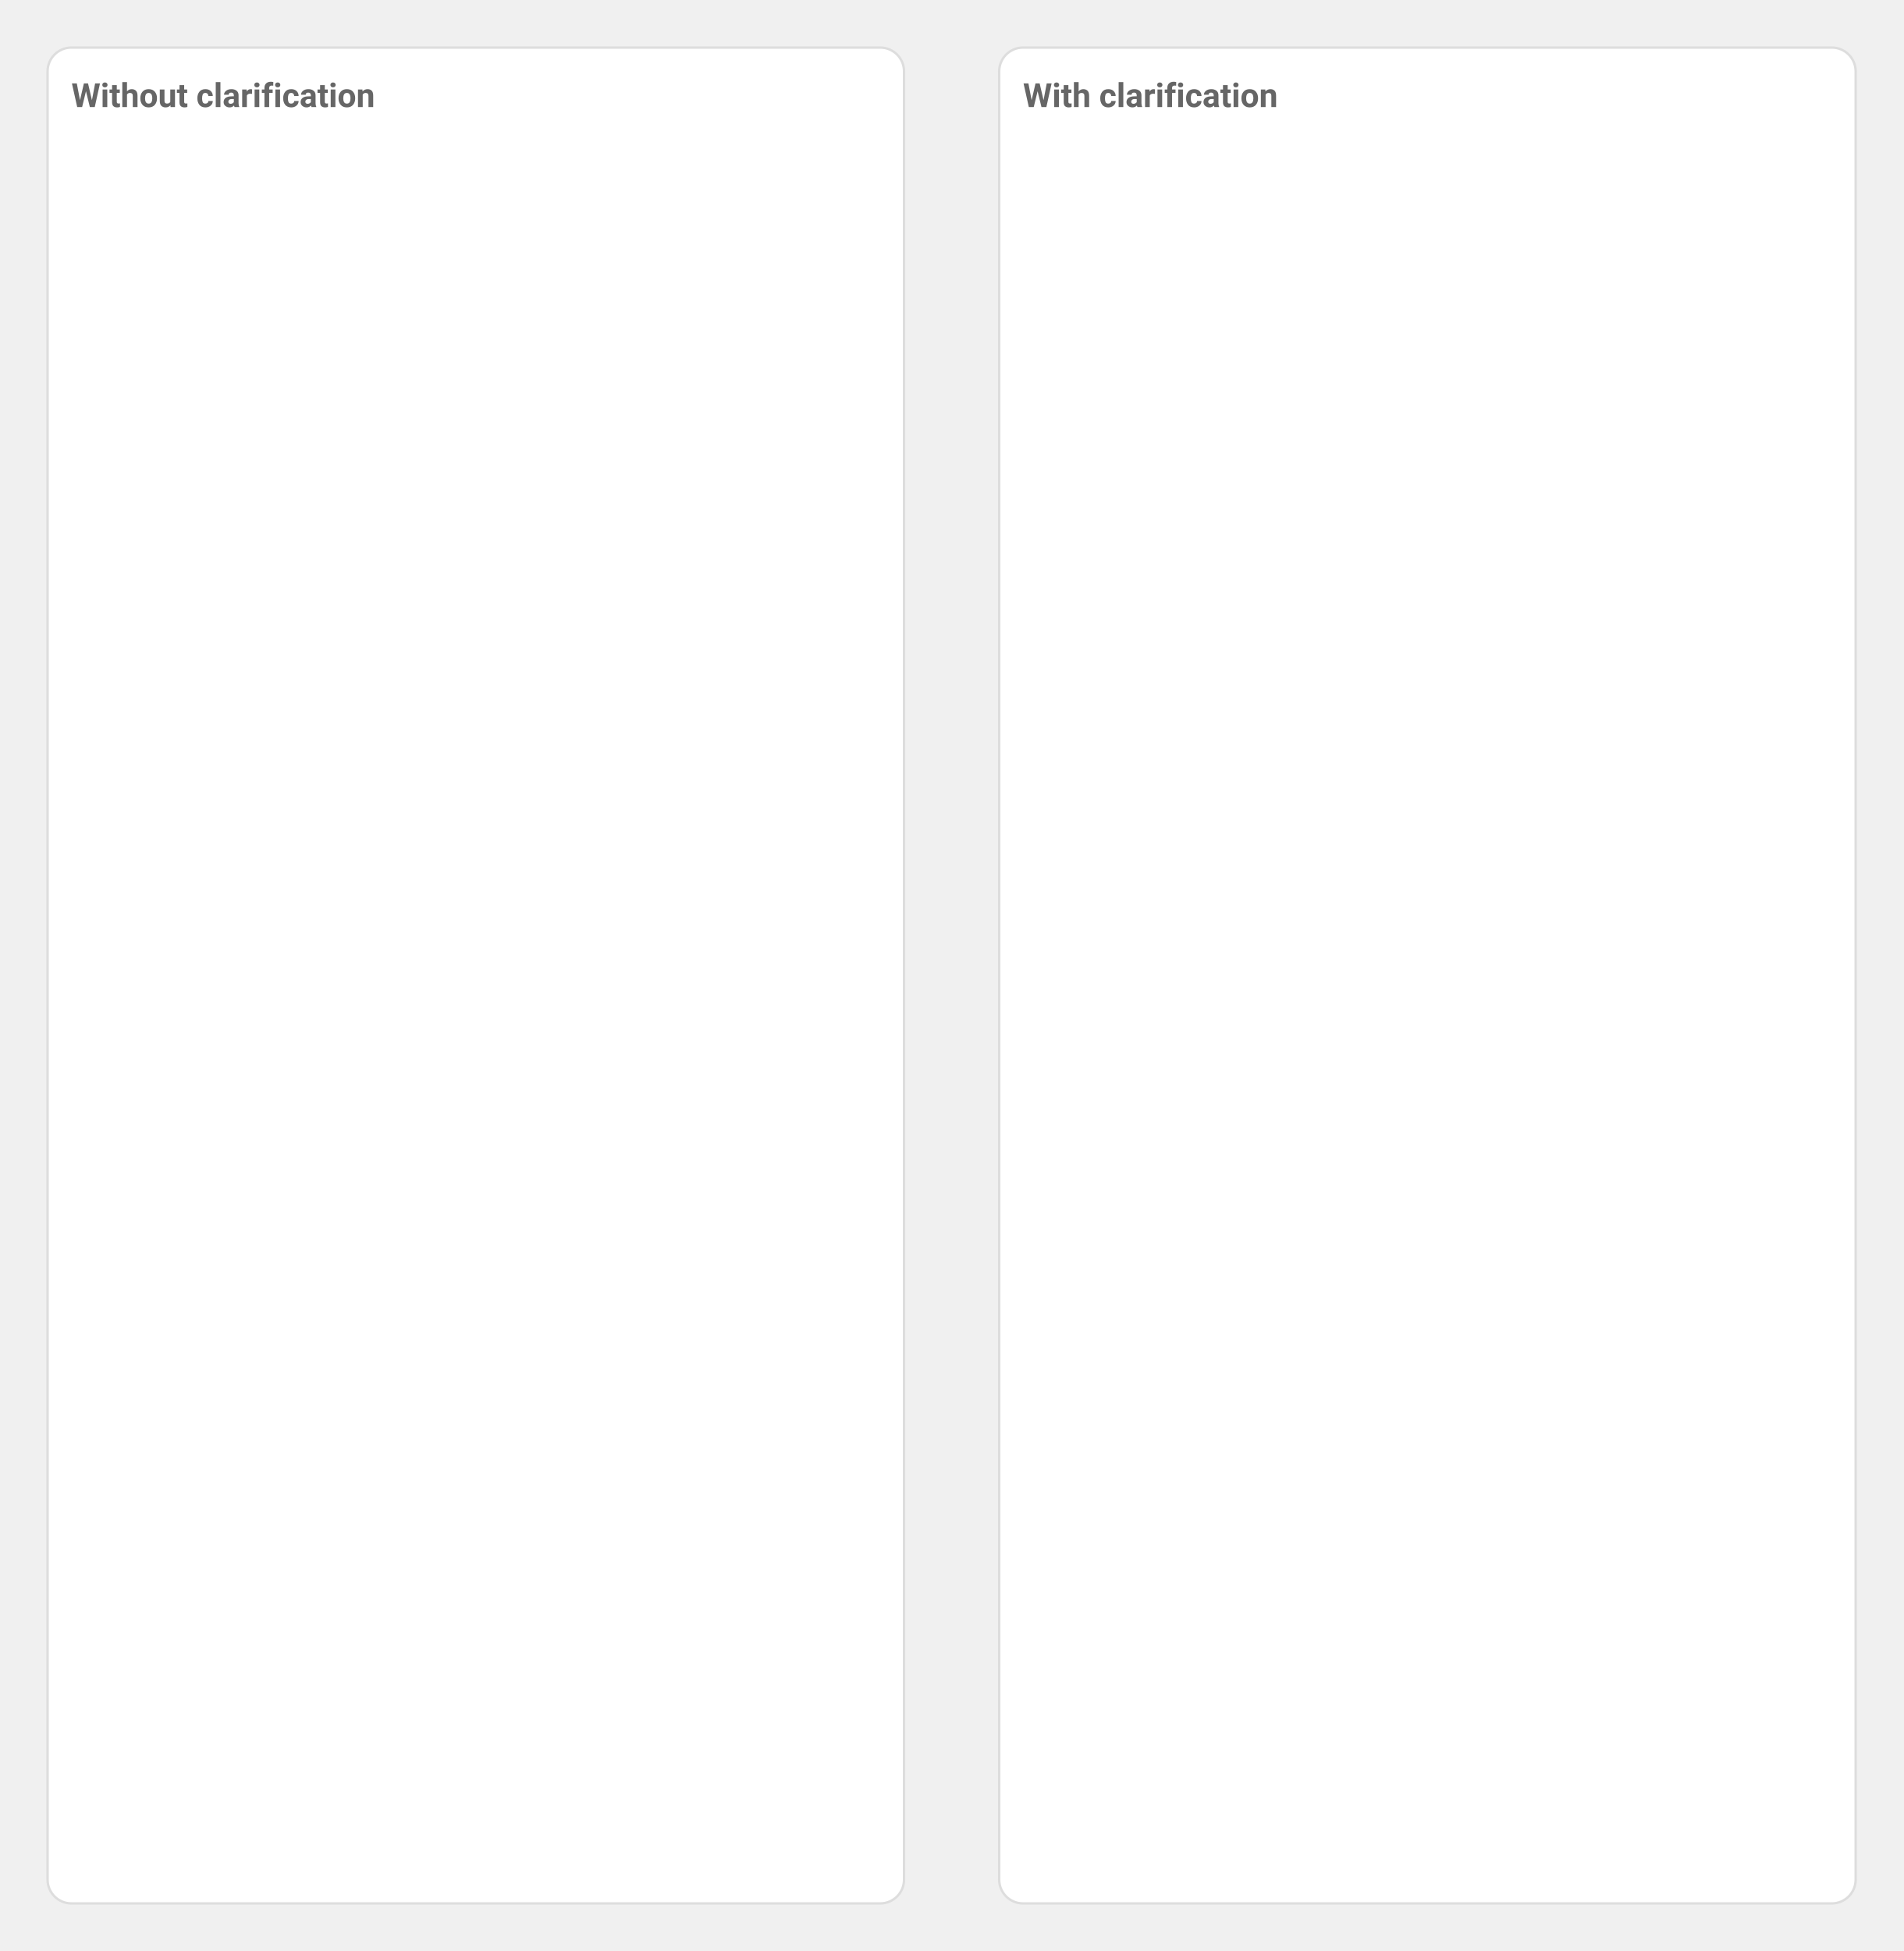
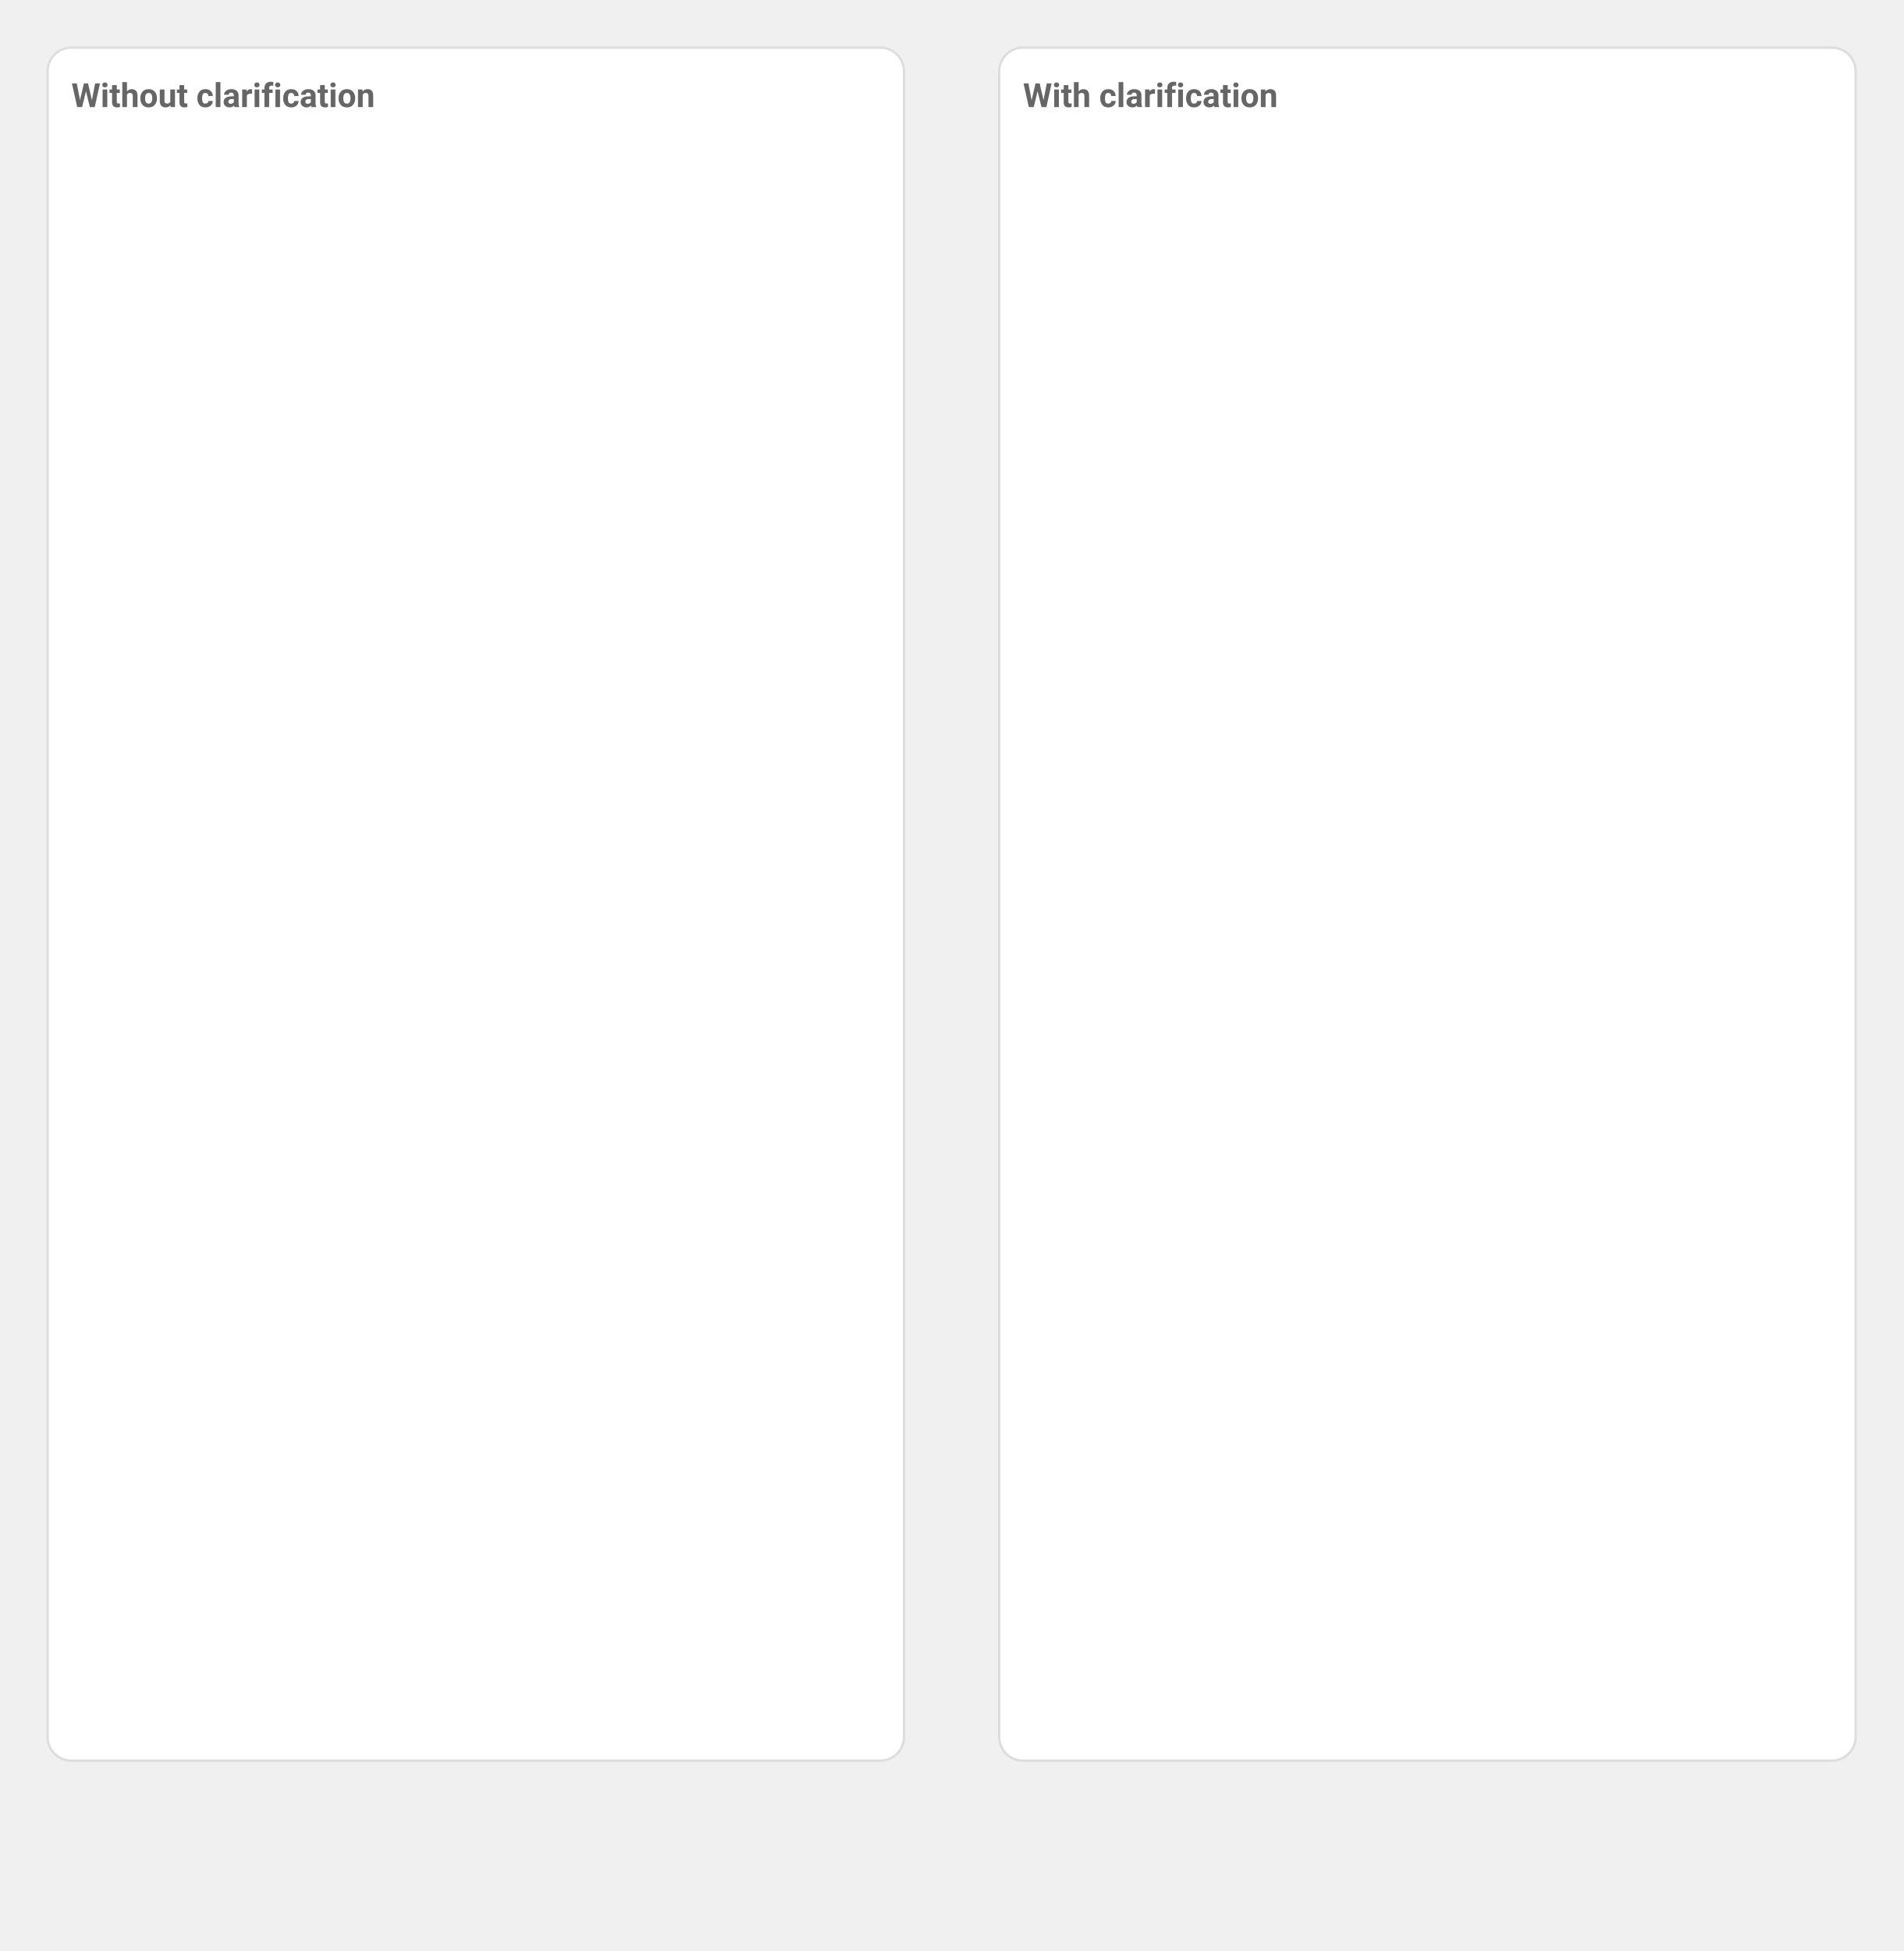
<svg xmlns="http://www.w3.org/2000/svg" viewBox="0 0 800 820">
  <defs>
    <style>
      .message {
        opacity: 0;
      }
      
      .message1 { animation: messageAnim 10s linear infinite; animation-delay: 0s; }
      .message2 { animation: messageAnim 10s linear infinite; animation-delay: 2s; }
      .message3 { animation: messageAnim 10s linear infinite; animation-delay: 4s; }
      .message4 { animation: messageAnim 10s linear infinite; animation-delay: 0s; }
      .message5 { animation: messageAnim 10s linear infinite; animation-delay: 2s; }
      .message6 { animation: messageAnim 10s linear infinite; animation-delay: 4s; }
      .message7 { animation: messageAnim 10s linear infinite; animation-delay: 6s; }
      .message8 { animation: messageAnim 10s linear infinite; animation-delay: 8s; }
      
      @keyframes messageAnim {
        0%, 100% { 
          opacity: 0;
          transform: translateX(20px);
        }
        10%, 90% {
          opacity: 1;
          transform: translateX(0);
        }
      }
      
      .chat-text { font-family: -apple-system, BlinkMacSystemFont, "Segoe UI", Roboto, Arial, sans-serif; }
      .code { font-family: Consolas, Monaco, 'Courier New', monospace; }
    </style>
  </defs>
-   <rect width="800" height="800" fill="#f0f0f0" />
-   <rect x="20" y="20" width="360" height="780" rx="10" fill="white" stroke="#ddd" />
+   <rect width="800" height="750" fill="#f0f0f0" />
+   <rect x="20" y="20" width="360" height="720" rx="10" fill="white" stroke="#ddd" />
  <text x="30" y="45" fill="#666" class="chat-text" font-size="14" font-weight="600">Without clarification</text>
-   <rect x="420" y="20" width="360" height="780" rx="10" fill="white" stroke="#ddd" />
+   <rect x="420" y="20" width="360" height="720" rx="10" fill="white" stroke="#ddd" />
  <text x="430" y="45" fill="#666" class="chat-text" font-size="14" font-weight="600">With clarification</text>
  <g transform="translate(30, 60)">
    <g class="message message1">
      <rect x="0" y="0" width="320" height="45" rx="20" fill="#e1e1e1" />
      <text x="15" y="28" class="chat-text" font-size="14">
        Show me the top artists
      </text>
    </g>
    <g class="message message2">
      <rect x="0" y="55" width="320" height="150" rx="5" fill="#fee2e2" />
      <text x="10" y="75" class="code" font-size="11" fill="#991b1b">
        <tspan x="10" y="75">SELECT artists.name,</tspan>
        <tspan x="10" y="95">COUNT(*) as tracks</tspan>
        <tspan x="10" y="115">FROM tracks</tspan>
        <tspan x="10" y="135">JOIN artists ON artists.id = tracks.artist_id</tspan>
        <tspan x="10" y="155">GROUP BY artists.id</tspan>
        <tspan x="10" y="175">ORDER BY tracks DESC LIMIT 5</tspan>
      </text>
    </g>
    <g class="message message3">
      <rect x="0" y="215" width="320" height="150" rx="5" fill="#fee2e2" />
      <text x="10" y="235" class="chat-text" font-size="11" fill="#991b1b">
        <tspan x="10" y="235">Results (by track count):</tspan>
        <tspan x="10" y="260">1. Iron Maiden (213 tracks)</tspan>
        <tspan x="10" y="285">2. Led Zeppelin (185 tracks)</tspan>
        <tspan x="10" y="310">3. Deep Purple (174 tracks)</tspan>
        <tspan x="10" y="335">4. U2 (135 tracks)</tspan>
        <tspan x="10" y="360">5. Metallica (129 tracks)</tspan>
      </text>
    </g>
  </g>
  <g transform="translate(430, 60)">
    <g class="message message4">
      <rect x="0" y="0" width="320" height="45" rx="20" fill="#e1e1e1" />
      <text x="295" y="28" class="chat-text" text-anchor="end" font-size="11" fill="#666">Assistant</text>
      <text x="15" y="28" class="chat-text" font-size="14">
        Show me the top artists
      </text>
    </g>
    <g class="message message5">
      <rect x="0" y="55" width="320" height="110" rx="20" fill="#fff" stroke="#e1e1e1" />
      <text x="15" y="80" class="chat-text" font-size="13">
        <tspan x="15" y="80">I can show you top artists based on:</tspan>
        <tspan x="15" y="105">• Number of tracks</tspan>
        <tspan x="15" y="130">• Total sales volume</tspan>
        <tspan x="15" y="155">• Total revenue</tspan>
      </text>
    </g>
    <g class="message message6">
      <rect x="0" y="175" width="320" height="45" rx="20" fill="#e1e1e1" />
      <text x="295" y="203" class="chat-text" text-anchor="end" font-size="11" fill="#666">User</text>
      <text x="15" y="203" class="chat-text" font-size="14">
        By revenue please
      </text>
    </g>
    <g class="message message7">
      <rect x="0" y="230" width="320" height="190" rx="5" fill="#ecfdf5" />
      <text x="10" y="250" class="code" font-size="11" fill="#065f46">
        <tspan x="10" y="250">SELECT</tspan>
        <tspan x="10" y="270">  artists.name,</tspan>
        <tspan x="10" y="290">  SUM(tracks.unit_price *</tspan>
        <tspan x="10" y="310">      sales.quantity) AS total_revenue</tspan>
        <tspan x="10" y="330">FROM artists</tspan>
        <tspan x="10" y="350">JOIN tracks ON tracks.artist_id = artists.id</tspan>
        <tspan x="10" y="370">JOIN sales ON sales.track_id = tracks.id</tspan>
        <tspan x="10" y="390">GROUP BY artists.id</tspan>
        <tspan x="10" y="410">ORDER BY total_revenue DESC LIMIT 5</tspan>
      </text>
    </g>
    <g class="message message8">
      <rect x="0" y="430" width="320" height="150" rx="5" fill="#ecfdf5" />
      <text x="10" y="450" class="chat-text" font-size="11" fill="#065f46">
        <tspan x="10" y="450">Results (by revenue):</tspan>
        <tspan x="10" y="475">1. Queen ($2.1M)</tspan>
        <tspan x="10" y="500">2. U2 ($1.8M)</tspan>
        <tspan x="10" y="525">3. The Beatles ($1.7M)</tspan>
        <tspan x="10" y="550">4. Metallica ($1.5M)</tspan>
        <tspan x="10" y="575">5. The Rolling Stones ($1.4M)</tspan>
      </text>
    </g>
  </g>
</svg>
